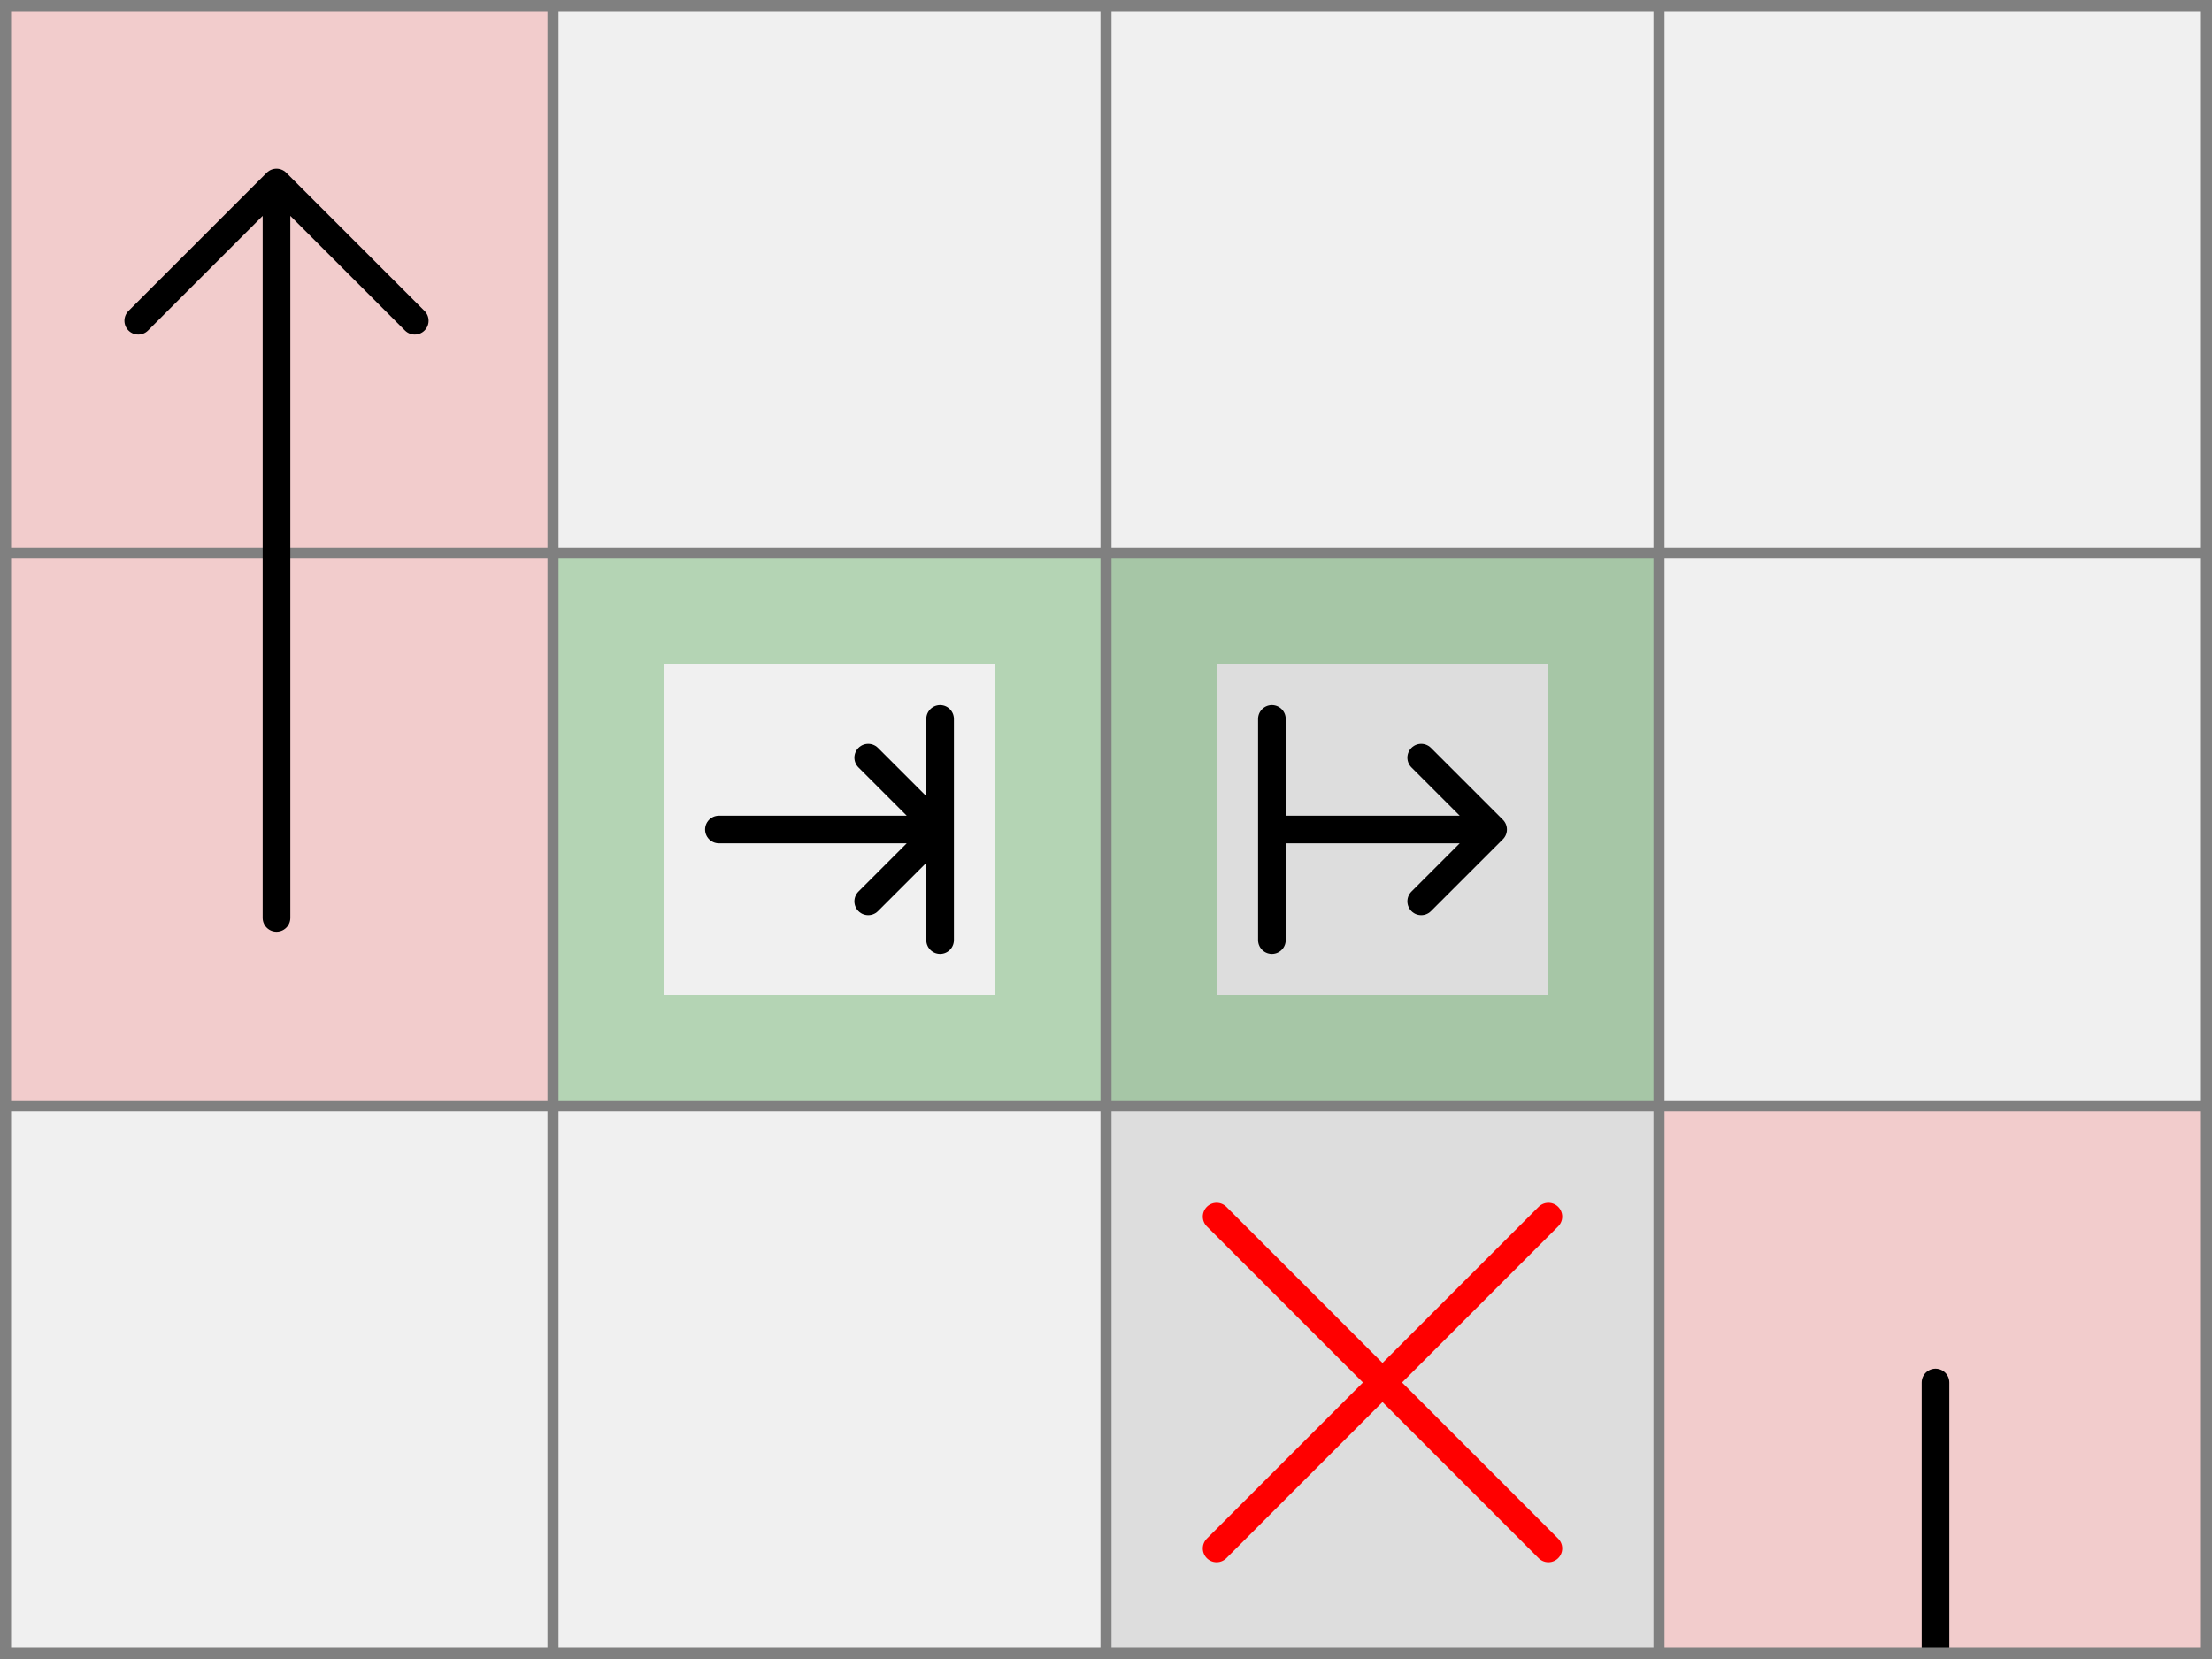
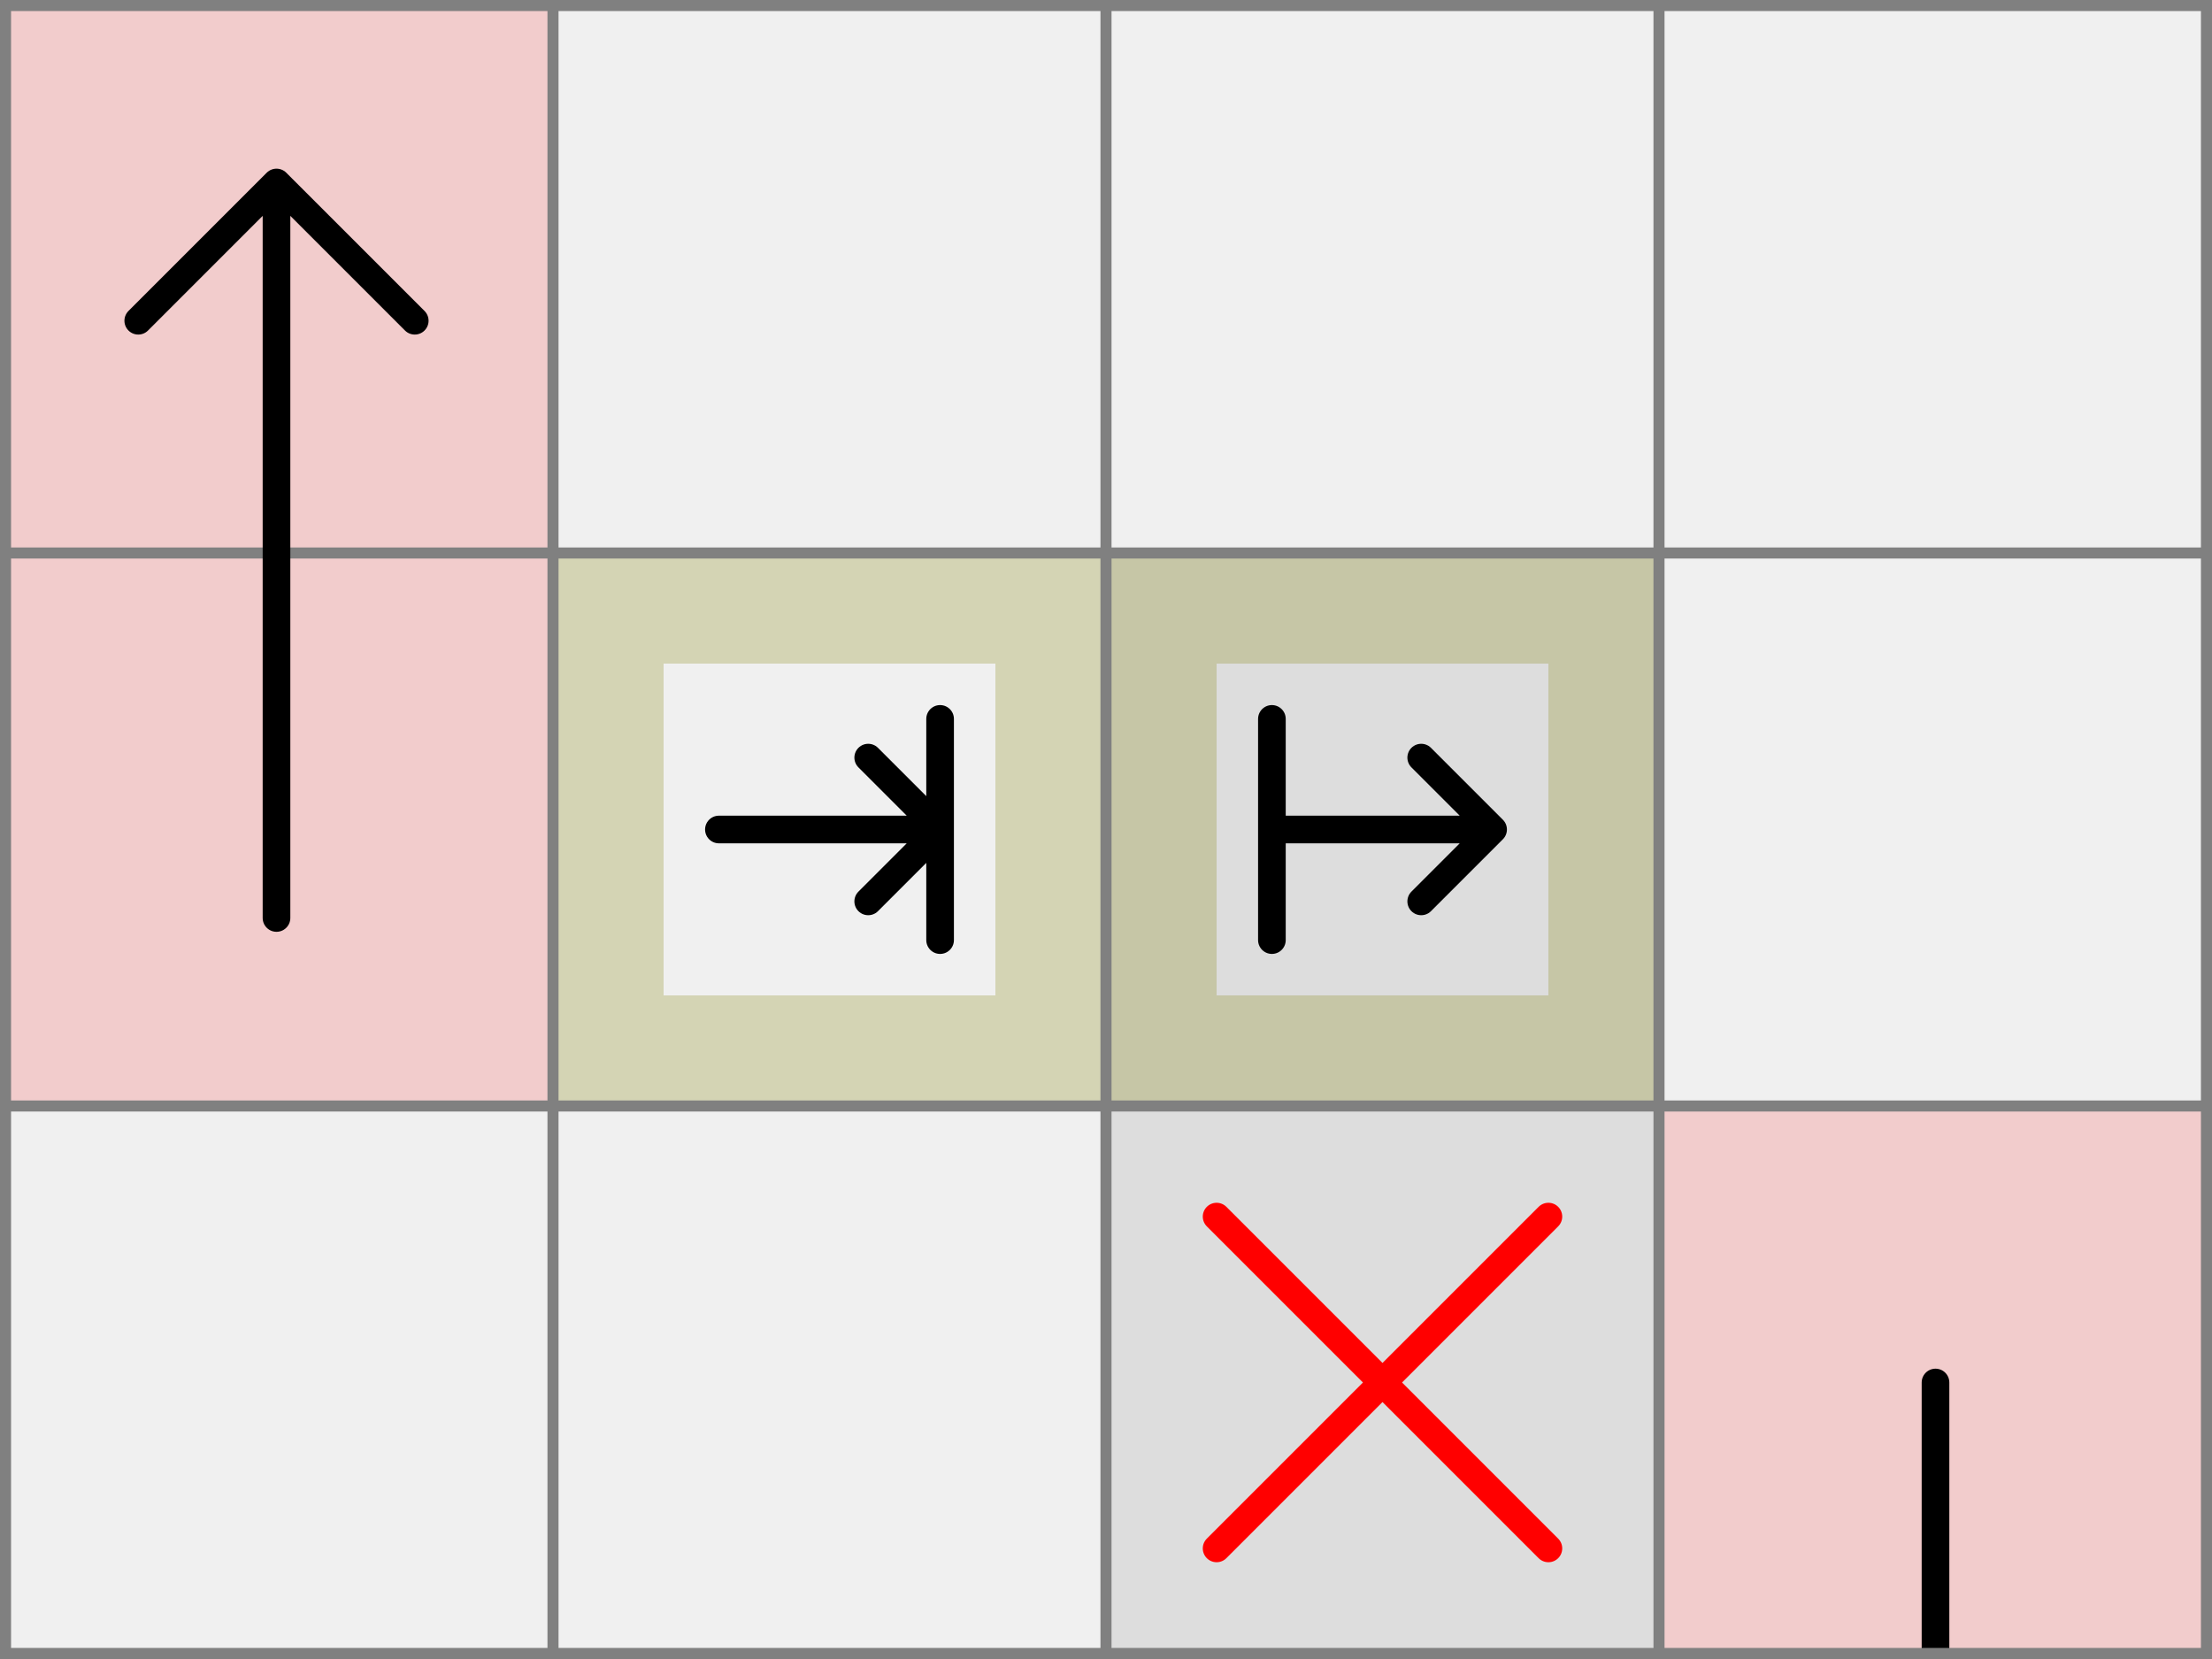
<svg xmlns="http://www.w3.org/2000/svg" viewBox="0 0 4 3">
  <path d="M 0 0 h 1 v 1 h -1 z" fill="#ff0000" fill-opacity="0.15" />
  <path d="M 0 1 h 1 v 1 h -1 z" fill="#ff0000" fill-opacity="0.15" />
  <path d="M 3 2 h 1 v 1 h -1 z" fill="#ff0000" fill-opacity="0.15" />
  <path d="M 3.5 3 v -0.5" fill="white" fill-opacity="0" stroke="black" stroke-width="0.05" stroke-linecap="round" />
  <path d="M 3 3 h 1 v 1 h -1 z" fill="#ff0000" fill-opacity="0.15" />
  <path d="M 2 1 h 1 v 1 h -1 z" fill="#dddddd" fill-opacity="1" />
  <path d="M 2 2 h 1 v 1 h -1 z" fill="#dddddd" fill-opacity="1" />
-   <path d="M 2 1 h 1 v 1 h -1 v -0.8 h 0.2 v 0.6 h 0.6 v -0.6 h -0.8 z" fill="#008000" fill-opacity="0.25" />
+   <path d="M 2 1 h 1 v 1 h -1 v -0.8 h 0.2 v 0.6 h 0.6 v -0.6 h -0.8 z" fill="#808000" fill-opacity="0.25" />
  <path d="M 2.3 1.3 v 0.4 v -0.2 h 0.4 l -0.13 -0.13 l 0.13 0.13 l -0.13 0.13" fill="white" fill-opacity="0" stroke="black" stroke-width="0.05" stroke-linecap="round" stroke-linejoin="round" />
-   <path d="M 1 1 h 1 v 1 h -1 v -0.8 h 0.2 v 0.6 h 0.6 v -0.6 h -0.8 z" fill="#008000" fill-opacity="0.25" />
+   <path d="M 1 1 h 1 v 1 h -1 v -0.8 h 0.2 v 0.6 h 0.6 v -0.6 h -0.8 z" fill="#808000" fill-opacity="0.25" />
  <path d="M 1.3 1.5 h 0.4 l -0.13 -0.13 l 0.13 0.13 l -0.13 0.13 l 0.13 -0.13 v 0.2 v -0.4" fill="white" fill-opacity="0" stroke="black" stroke-width="0.05" stroke-linecap="round" stroke-linejoin="round" />
  <path d="M 2.2 2.2 l 0.6 0.6 M 2.2 2.8 l 0.6 -0.6" fill="white" fill-opacity="0" stroke="red" stroke-width="0.05" stroke-linecap="round" />
  <path fill="transparent" stroke="gray" stroke-width="0.02" d="M 0.01 0 v 3" />
  <path fill="transparent" stroke="gray" stroke-width="0.02" d="M 1 0 v 3" />
  <path fill="transparent" stroke="gray" stroke-width="0.02" d="M 2 0 v 3" />
  <path fill="transparent" stroke="gray" stroke-width="0.02" d="M 3 0 v 3" />
  <path fill="transparent" stroke="gray" stroke-width="0.02" d="M 3.99 0 v 3" />
  <path fill="transparent" stroke="gray" stroke-width="0.02" d="M 0 0.01 h 4" />
  <path fill="transparent" stroke="gray" stroke-width="0.02" d="M 0 1 h 4" />
  <path fill="transparent" stroke="gray" stroke-width="0.02" d="M 0 2 h 4" />
  <path fill="transparent" stroke="gray" stroke-width="0.02" d="M 0 2.99 h 4" />
  <path d="M 0.5 1.66 v -1.33 l -0.25 0.25 m 0.25 -0.25 l 0.25 0.25" fill="white" fill-opacity="0" stroke="black" stroke-width="0.05" stroke-linecap="round" stroke-linejoin="round" />
</svg>
